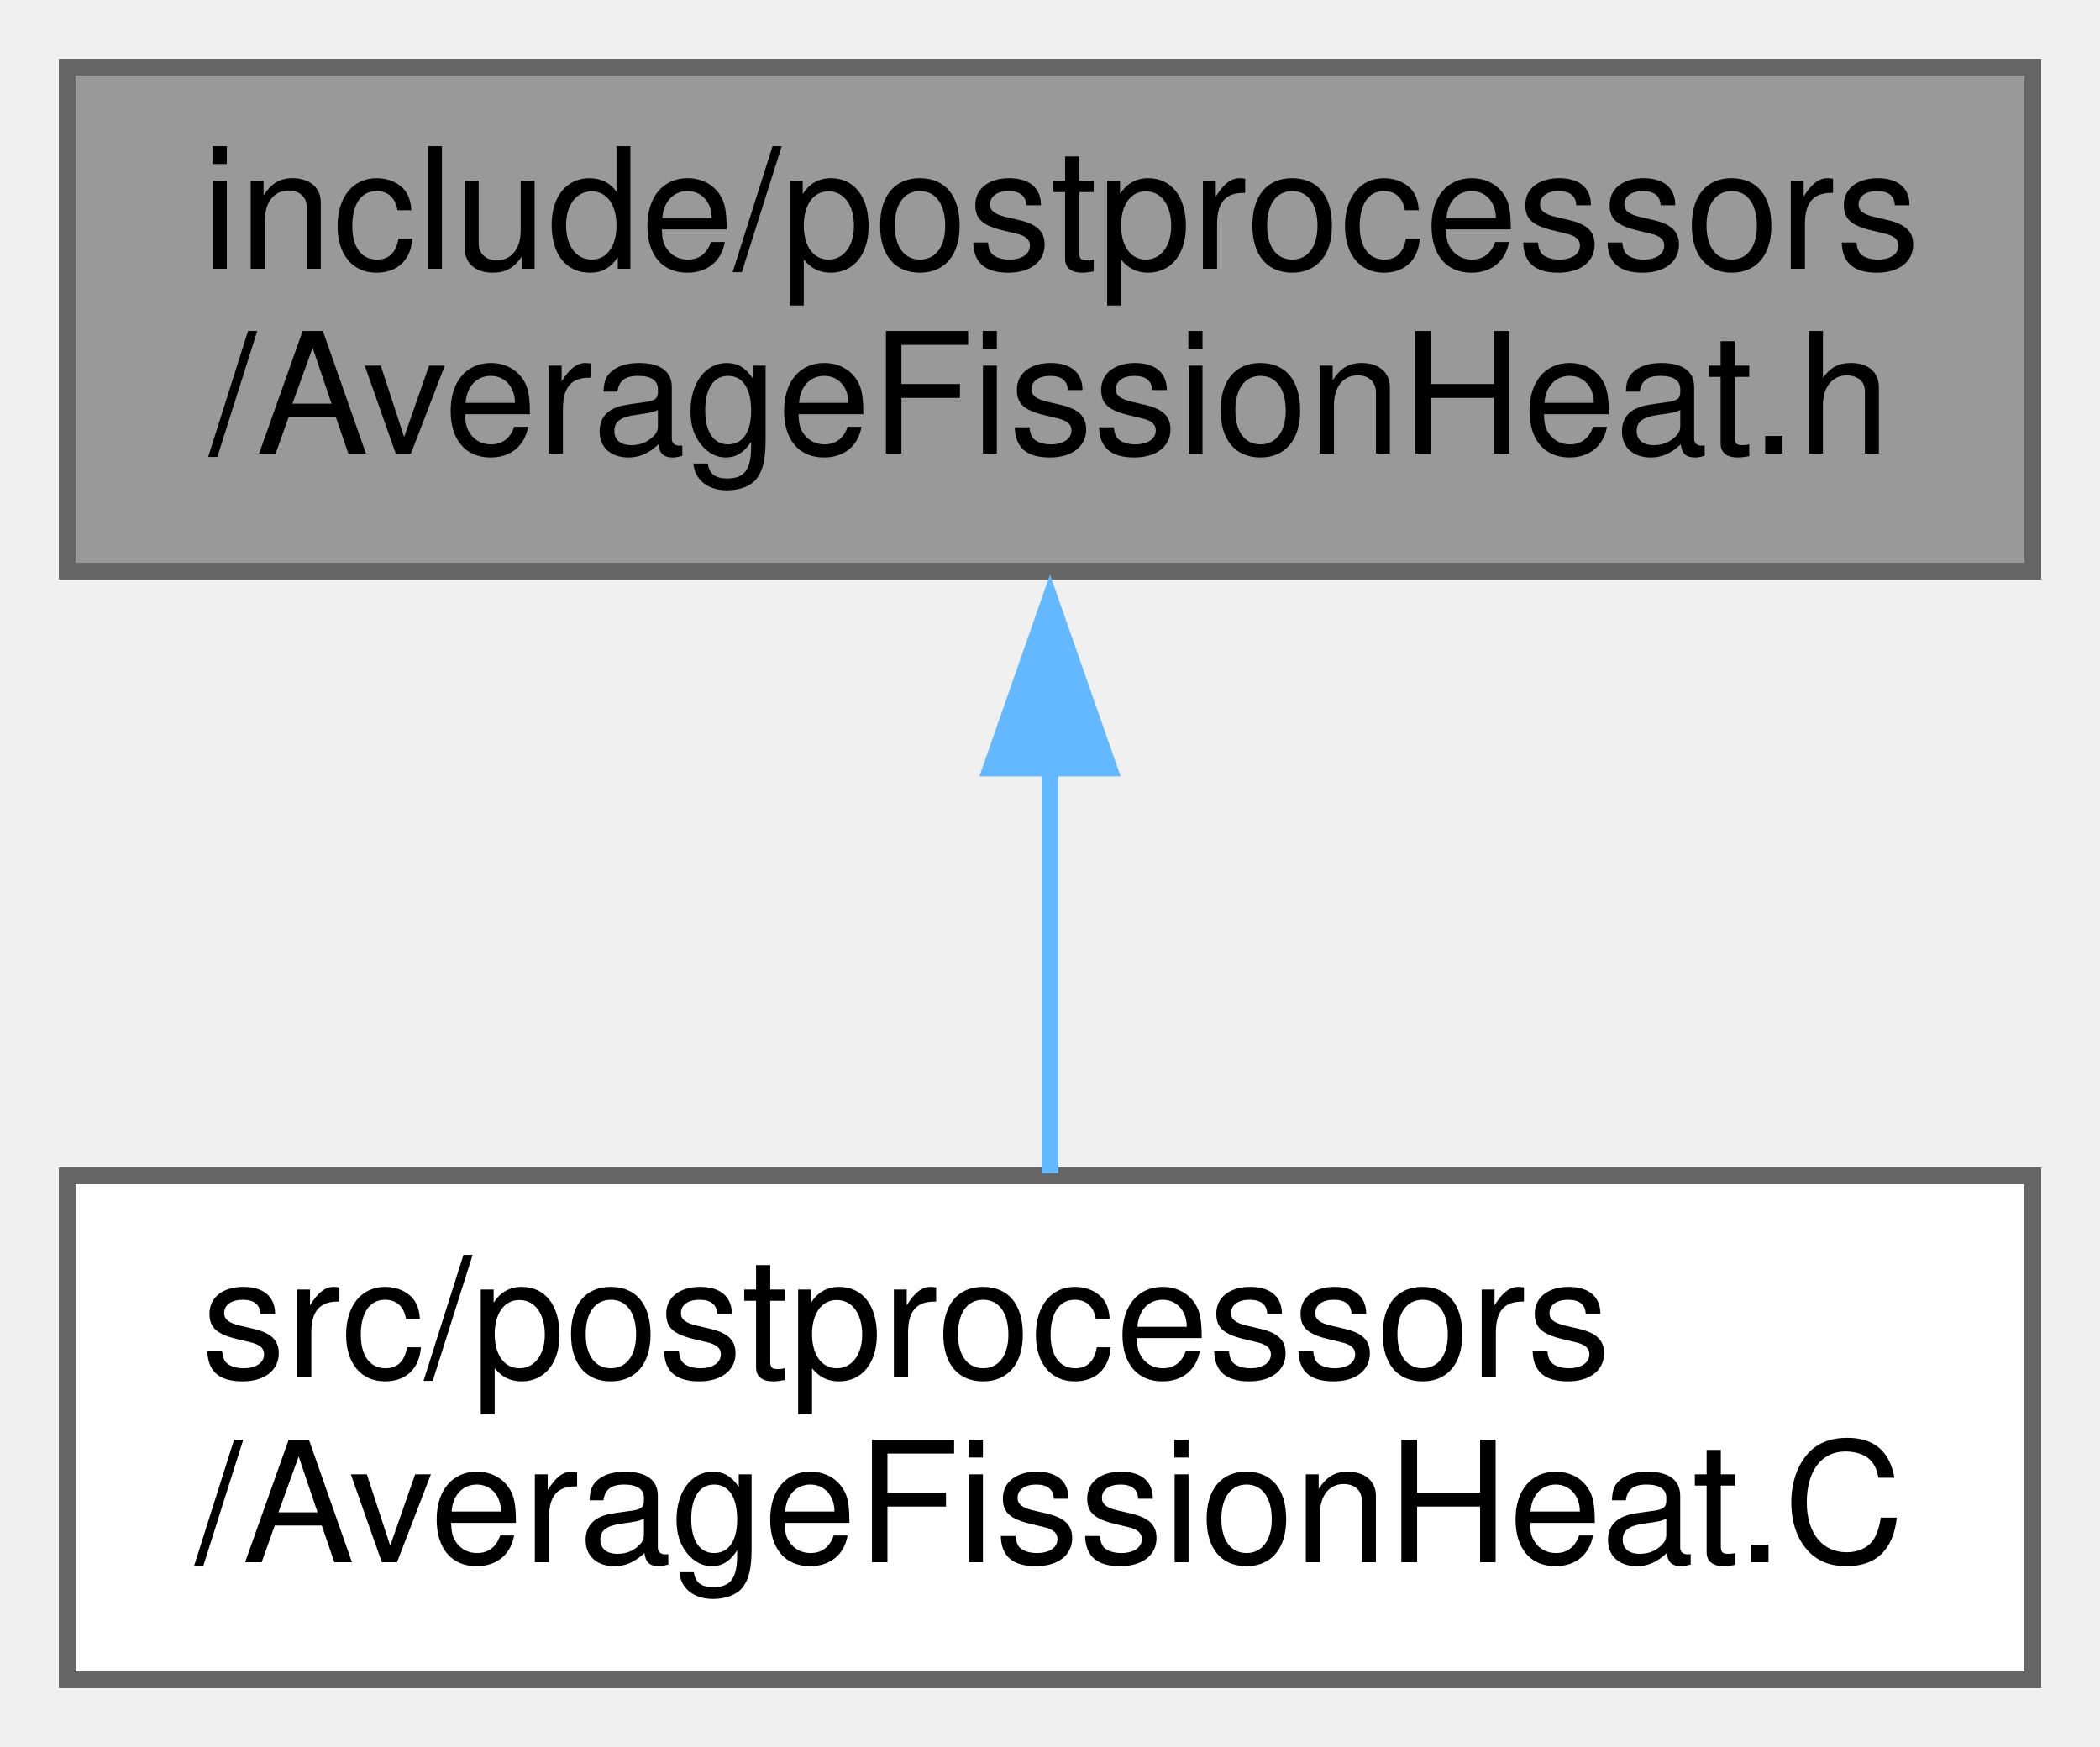
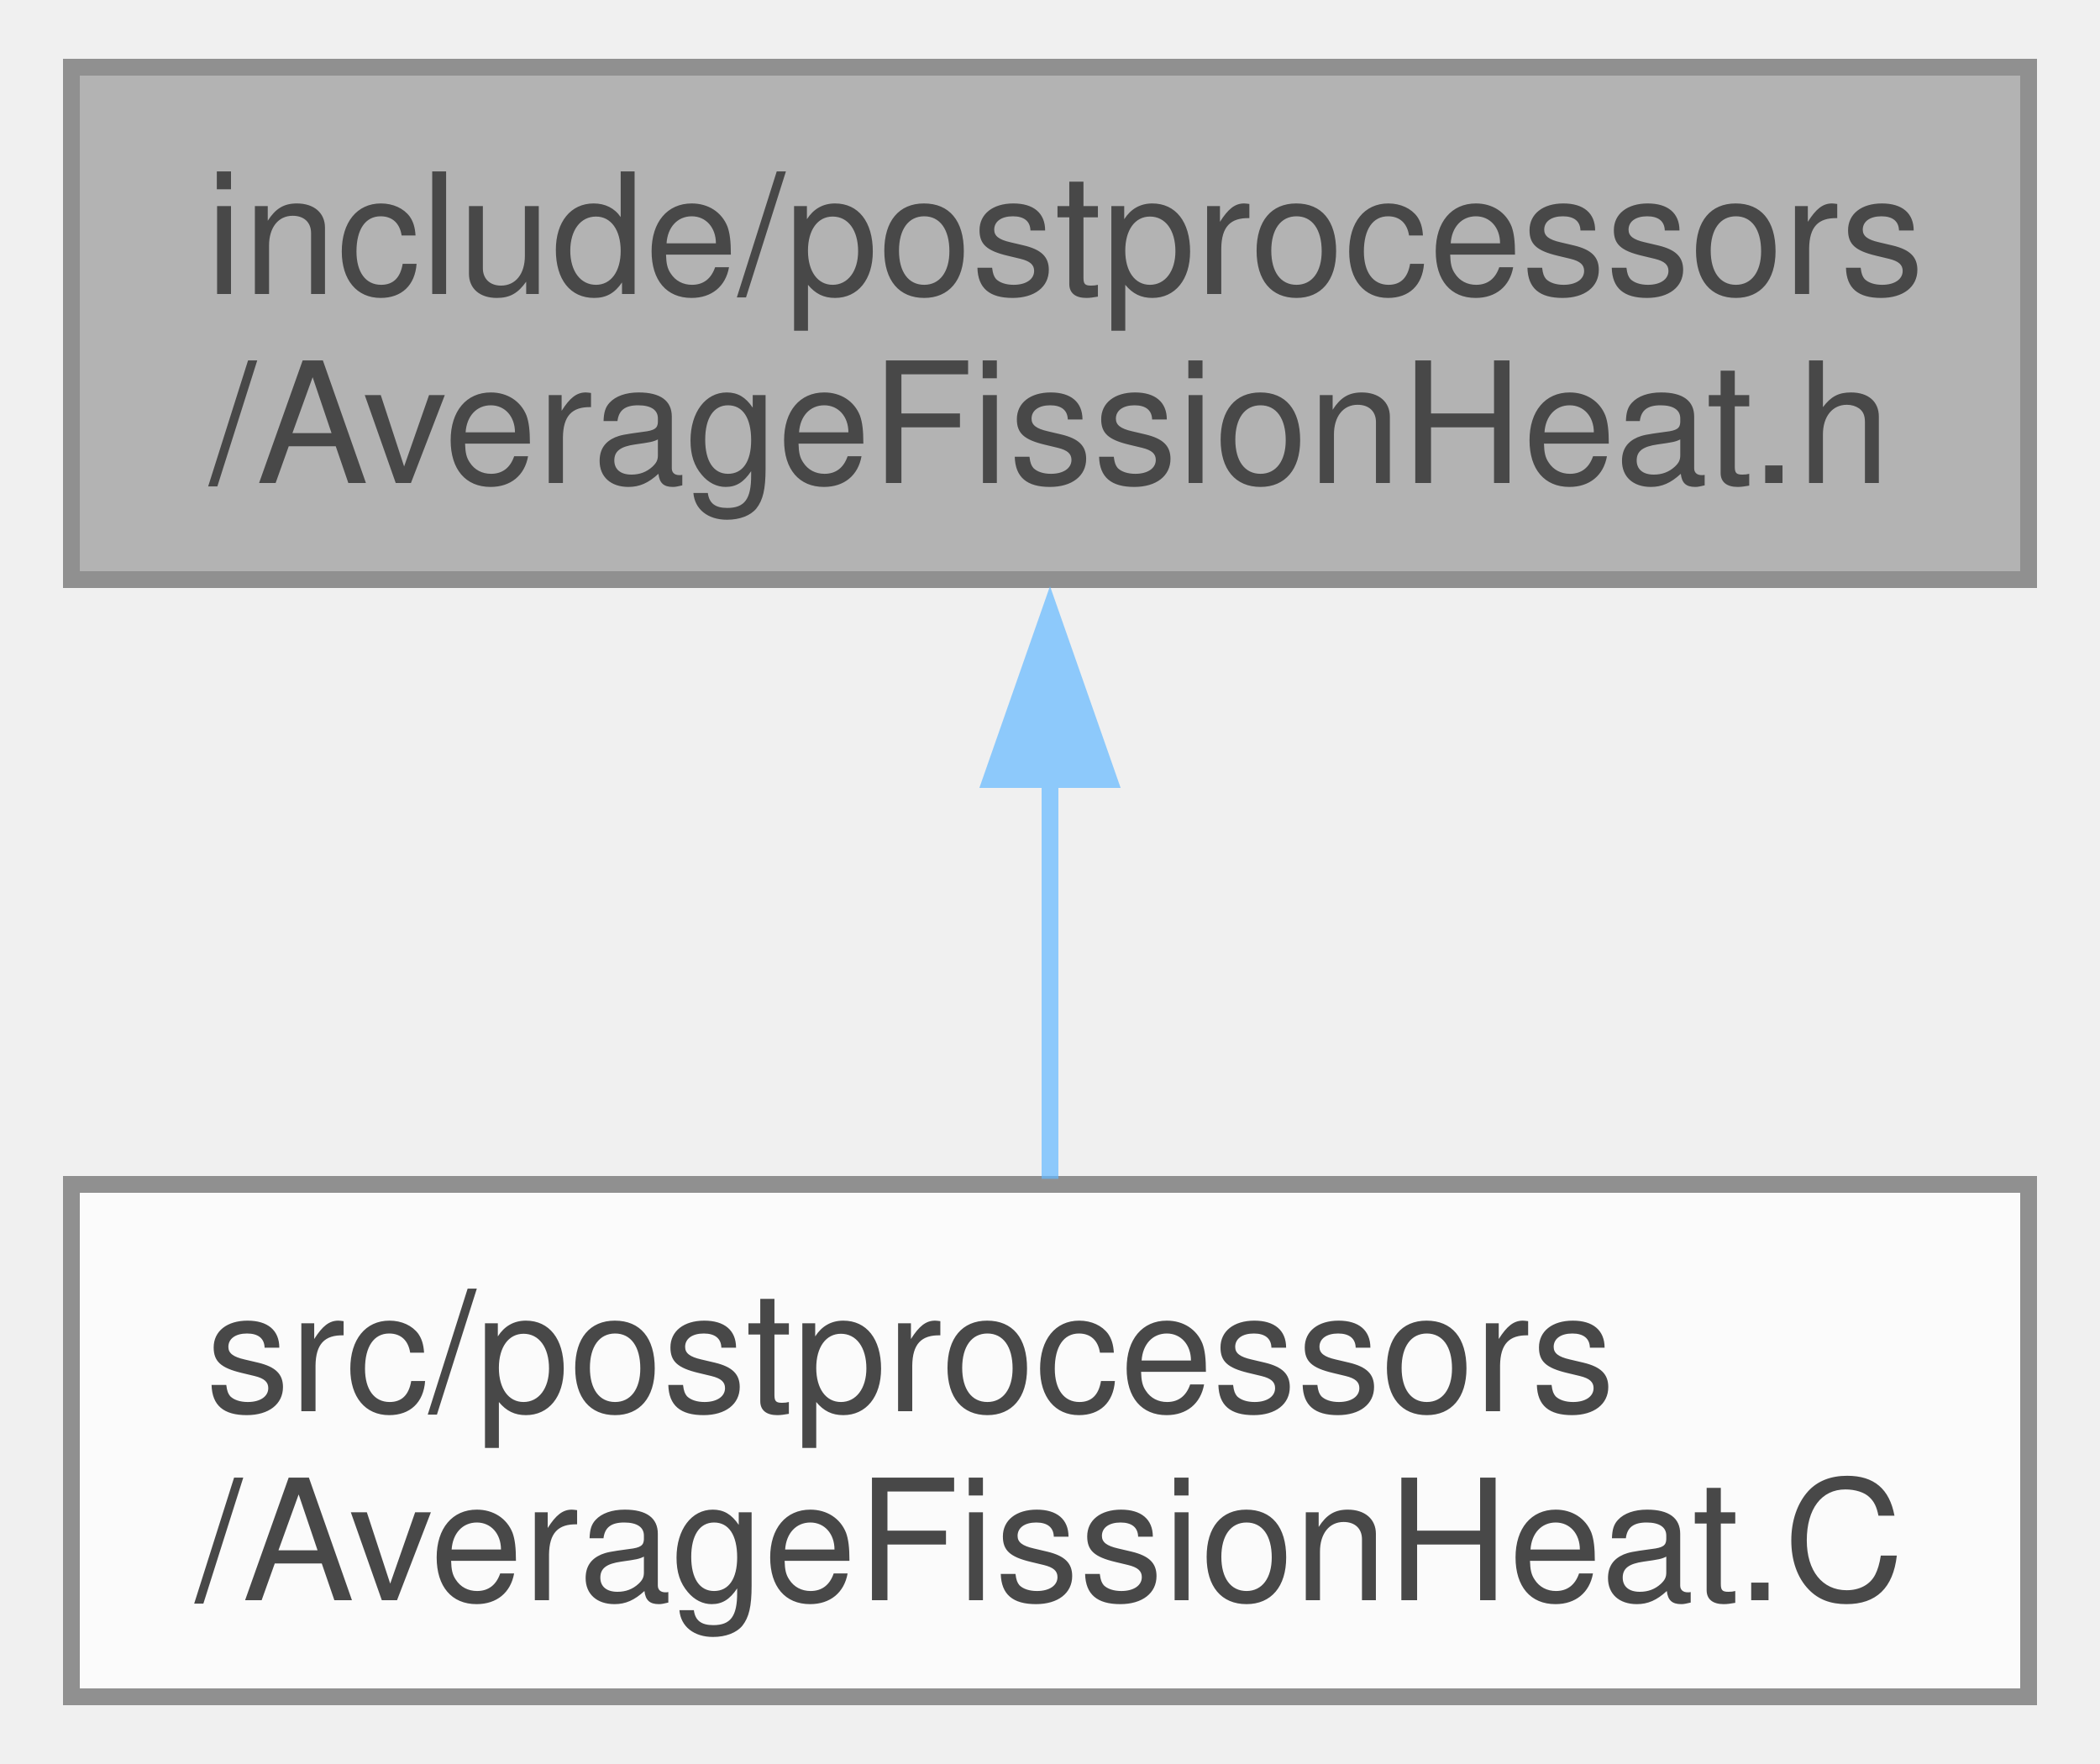
- <svg xmlns="http://www.w3.org/2000/svg" xmlns:xlink="http://www.w3.org/1999/xlink" width="125pt" height="104pt" viewBox="0.00 0.00 125.00 104.00">
-   <g id="graph0" class="graph" transform="scale(1 1) rotate(0) translate(4 100)">
-     <g id="node1" class="node">
-       <g id="a_node1">
-         <a xlink:title=" ">
-           <polygon fill="#999999" stroke="#666666" points="117,-96 0,-96 0,-66 117,-66 117,-96" />
-           <text text-anchor="start" x="8" y="-84" font-family="Helvetica,sans-Serif" font-size="10.00">include/postprocessors</text>
-           <text text-anchor="middle" x="58.5" y="-73" font-family="Helvetica,sans-Serif" font-size="10.00">/AverageFissionHeat.h</text>
-         </a>
+ <svg xmlns="http://www.w3.org/2000/svg" xmlns:xlink="http://www.w3.org/1999/xlink" width="125pt" height="105pt" viewBox="0.00 0.00 124.50 105.00">
+   <svg id="main" version="1.1" xml:space="preserve">
+     <style type="text/css">
+ .node, .edge {opacity: 0.7;}
+ .node.selected, .edge.selected {opacity: 1;}
+ .edge:hover path { stroke: red; }
+ .edge:hover polygon { stroke: red; fill: red; }
+ </style>
+     <svg id="graph" class="graph">
+       <g id="graph0" class="graph" transform="scale(1 1) rotate(0) translate(4 101)">
+         <g id="Node000001" class="node">
+           <g id="a_Node000001">
+             <a xlink:title=" ">
+               <polygon fill="#999999" stroke="#666666" points="116.5,-97 0,-97 0,-66.5 116.5,-66.5 116.5,-97" />
+               <text text-anchor="start" x="8" y="-83.5" font-family="Helvetica,sans-Serif" font-size="10.00">include/postprocessors</text>
+               <text text-anchor="middle" x="58.25" y="-72.25" font-family="Helvetica,sans-Serif" font-size="10.00">/AverageFissionHeat.h</text>
+             </a>
+           </g>
+         </g>
+         <g id="Node000002" class="node">
+           <g id="a_Node000002">
+             <a xlink:href="_average_fission_heat_8_c.html" target="_top" xlink:title=" ">
+               <polygon fill="white" stroke="#666666" points="116.5,-30.5 0,-30.5 0,0 116.5,0 116.5,-30.5" />
+               <text text-anchor="start" x="8" y="-17" font-family="Helvetica,sans-Serif" font-size="10.00">src/postprocessors</text>
+               <text text-anchor="middle" x="58.25" y="-5.75" font-family="Helvetica,sans-Serif" font-size="10.00">/AverageFissionHeat.C</text>
+             </a>
+           </g>
+         </g>
+         <g id="edge1_Node000001_Node000002" class="edge">
+           <g id="a_edge1_Node000001_Node000002">
+             <a xlink:title=" ">
+               <path fill="none" stroke="#63b8ff" d="M58.25,-54.81C58.25,-46.64 58.25,-37.91 58.25,-30.83" />
+               <polygon fill="#63b8ff" stroke="#63b8ff" points="54.75,-54.6 58.25,-64.6 61.75,-54.6 54.75,-54.6" />
+             </a>
+           </g>
+         </g>
      </g>
-     </g>
-     <g id="node2" class="node">
-       <g id="a_node2">
-         <a xlink:href="_average_fission_heat_8_c.html" target="_top" xlink:title=" ">
-           <polygon fill="white" stroke="#666666" points="117,-30 0,-30 0,0 117,0 117,-30" />
-           <text text-anchor="start" x="8" y="-18" font-family="Helvetica,sans-Serif" font-size="10.00">src/postprocessors</text>
-           <text text-anchor="middle" x="58.5" y="-7" font-family="Helvetica,sans-Serif" font-size="10.00">/AverageFissionHeat.C</text>
-         </a>
-       </g>
-     </g>
-     <g id="edge1" class="edge">
-       <path fill="none" stroke="#63b8ff" d="M58.5,-54.39C58.5,-46.13 58.5,-37.28 58.5,-30.16" />
-       <polygon fill="#63b8ff" stroke="#63b8ff" points="55,-54.28 58.5,-64.28 62,-54.28 55,-54.28" />
-     </g>
-   </g>
+     </svg>
+   </svg>
+   <style type="text/css">
+ 
+ [data-mouse-over-selected='false'] { opacity: 0.7; }
+ [data-mouse-over-selected='true']  { opacity: 1.0; }
+ 
+ </style>
</svg>
